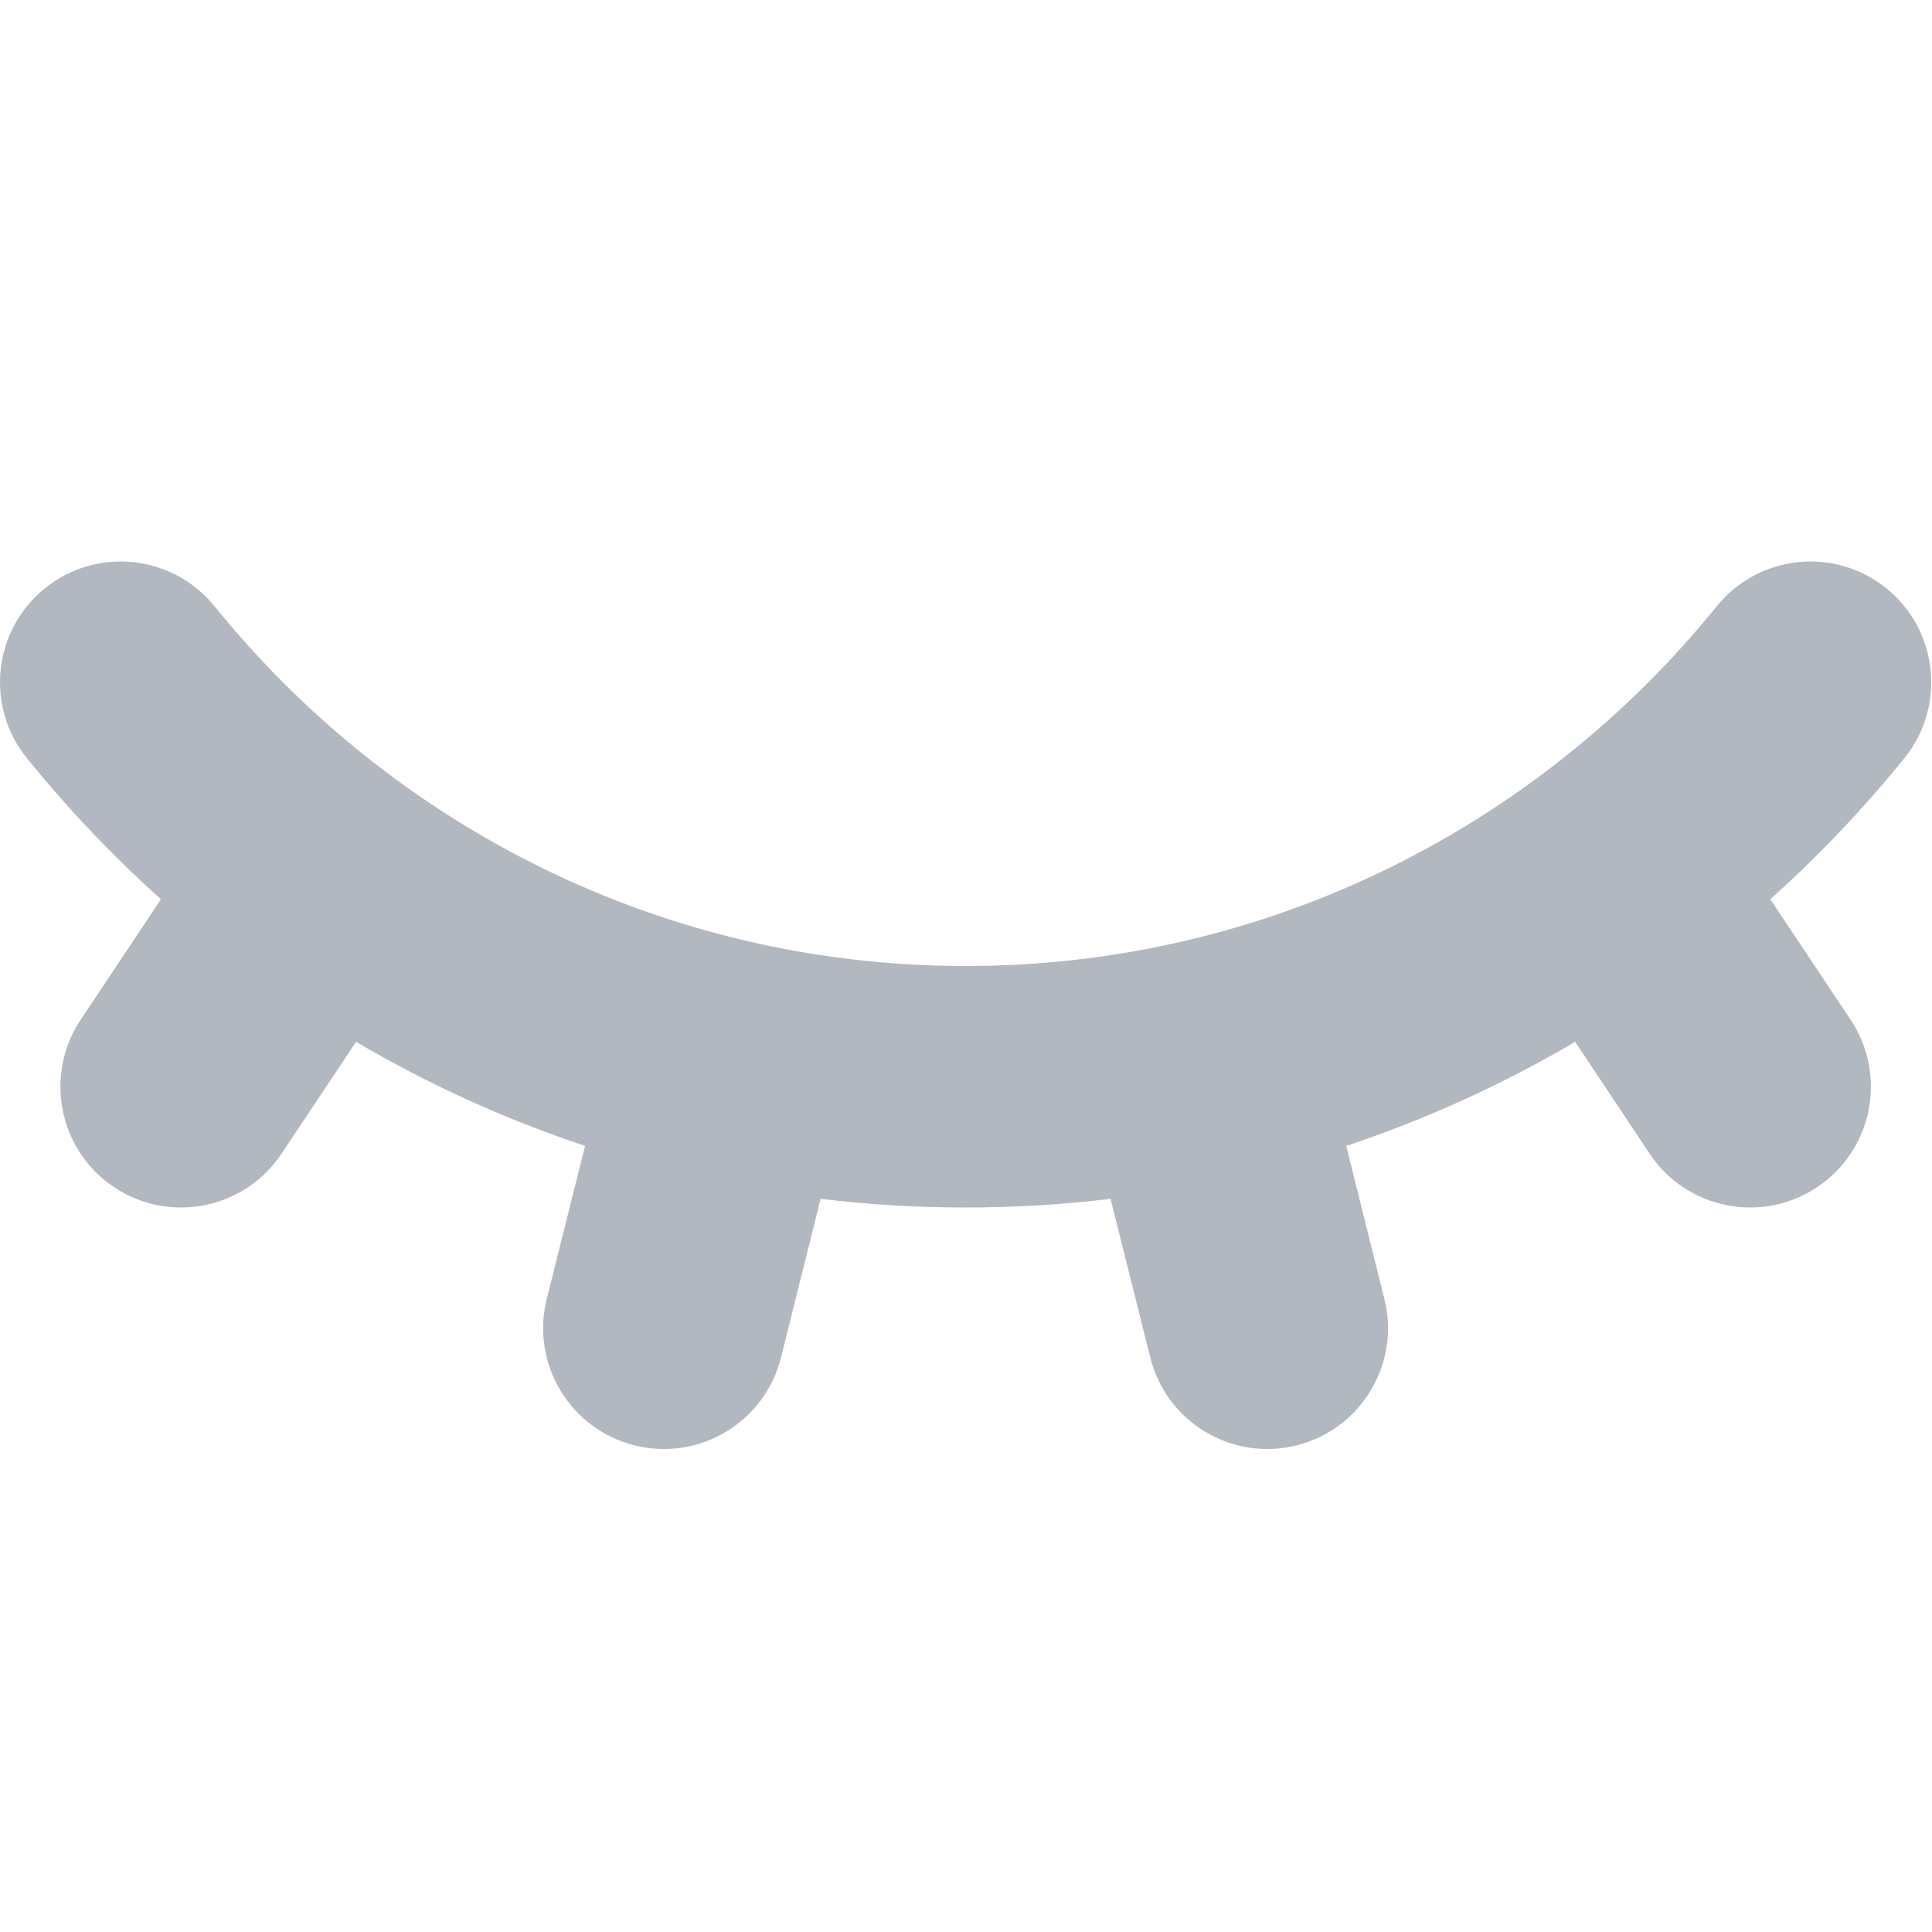
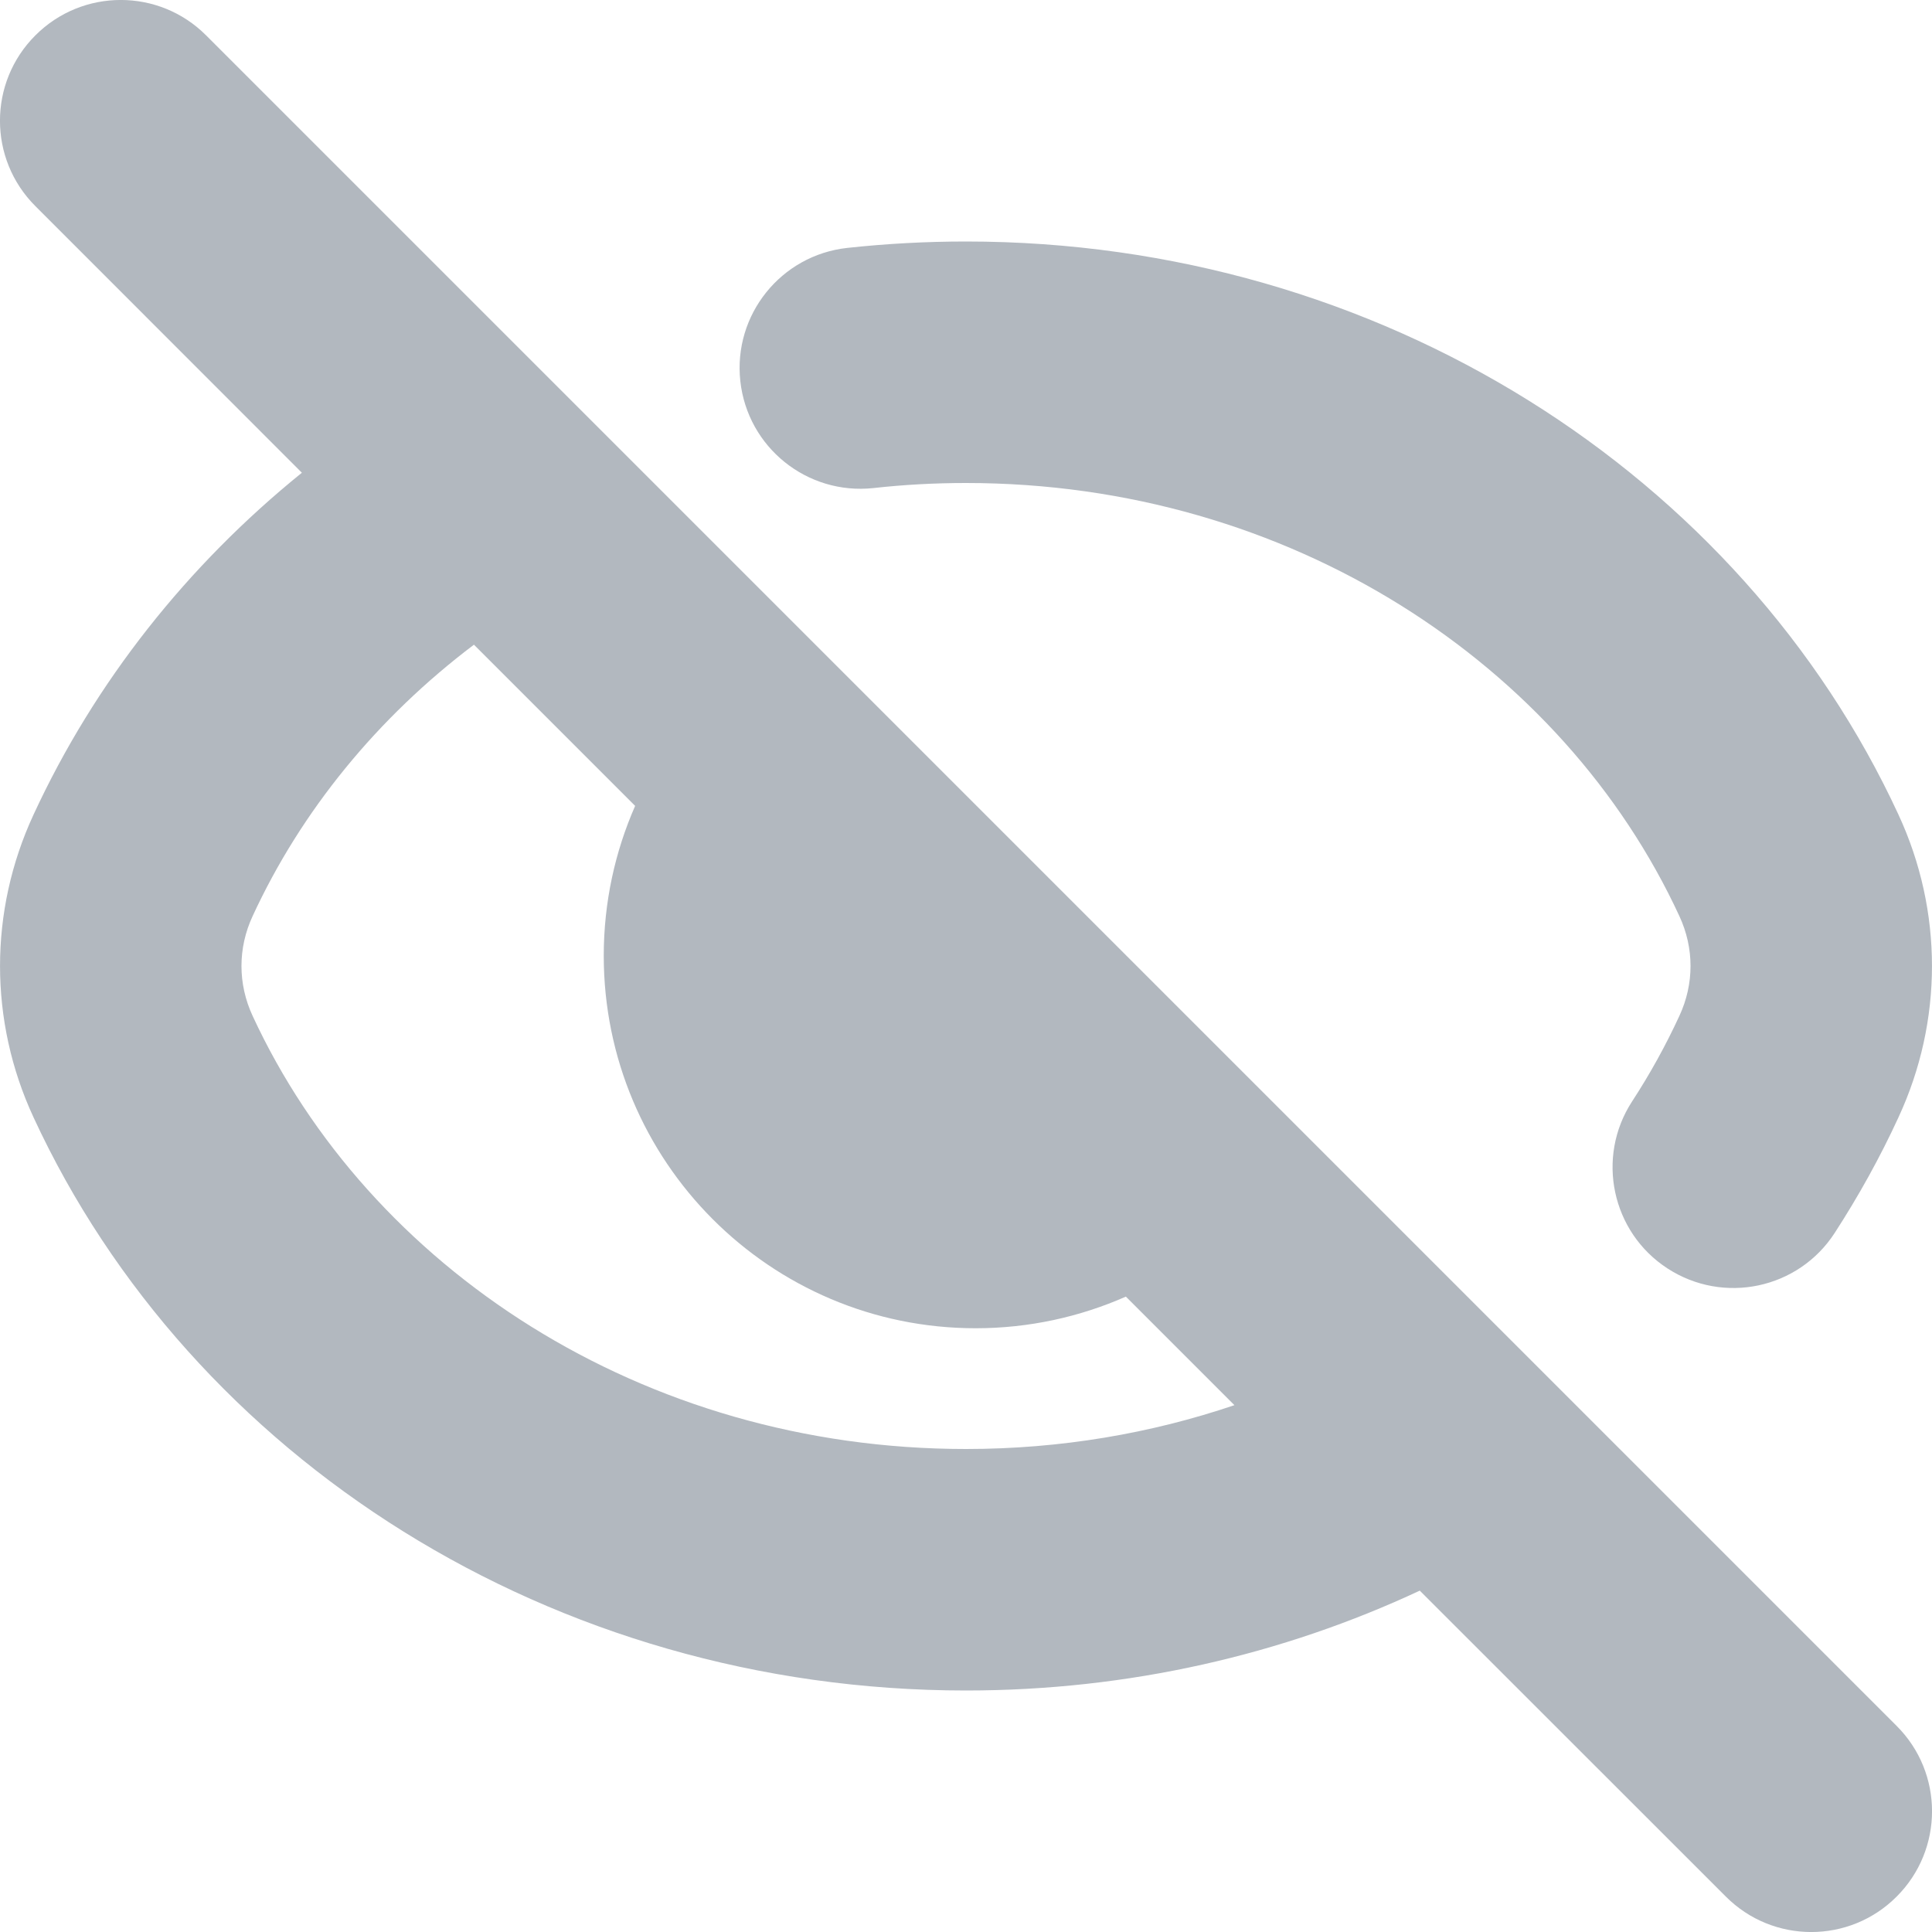
<svg xmlns="http://www.w3.org/2000/svg" width="16" height="16" viewBox="0 0 16 16" fill="none">
-   <path d="M0.371 4.873C0.8 4.525 1.429 4.592 1.777 5.021C3.245 6.837 5.487 8 7.997 8C10.507 8 12.748 6.837 14.217 5.021C14.564 4.592 15.194 4.525 15.623 4.873C16.052 5.22 16.118 5.85 15.771 6.279C15.433 6.697 15.061 7.088 14.661 7.447L15.326 8.445C15.632 8.905 15.508 9.526 15.048 9.832C14.589 10.138 13.968 10.014 13.662 9.555L13.045 8.628C12.449 8.978 11.815 9.268 11.149 9.49L11.465 10.758C11.599 11.293 11.273 11.836 10.738 11.97C10.202 12.104 9.66 11.778 9.526 11.242L9.197 9.928C8.804 9.976 8.403 10 7.997 10C7.591 10 7.19 9.976 6.796 9.928L6.468 11.242C6.334 11.778 5.791 12.104 5.256 11.97C4.72 11.836 4.394 11.293 4.528 10.758L4.845 9.49C4.179 9.268 3.544 8.978 2.949 8.628L2.331 9.555C2.025 10.014 1.404 10.138 0.945 9.832C0.486 9.526 0.362 8.905 0.668 8.445L1.333 7.447C0.932 7.088 0.561 6.697 0.223 6.279C-0.125 5.85 -0.058 5.22 0.371 4.873Z" fill="#B2B8BF" />
+   <path fill-rule="evenodd" clip-rule="evenodd" d="M1.707 0.293C1.317 -0.098 0.683 -0.098 0.293 0.293C-0.098 0.683 -0.098 1.317 0.293 1.707L2.5 3.915C1.553 4.681 0.786 5.646 0.277 6.748C-0.092 7.545 -0.092 8.455 0.277 9.252C1.581 12.073 4.571 14 8 14C9.347 14 10.624 13.703 11.758 13.173L14.293 15.707C14.683 16.098 15.317 16.098 15.707 15.707C16.098 15.317 16.098 14.683 15.707 14.293L1.707 0.293ZM10.223 11.637L9.324 10.738C8.943 10.906 8.522 11 8.08 11C6.377 11 5 9.617 5 7.915C5 7.474 5.093 7.054 5.26 6.674L3.925 5.339C3.127 5.942 2.495 6.714 2.092 7.587C1.969 7.852 1.969 8.148 2.092 8.413C3.054 10.493 5.314 12 8 12C8.784 12 9.532 11.871 10.223 11.637Z" fill="#B2B8BF" />
+   <path d="M8 4C7.74 4 7.484 4.014 7.233 4.042C6.684 4.101 6.191 3.705 6.131 3.156C6.071 2.607 6.468 2.113 7.017 2.053C7.34 2.018 7.668 2 8 2C11.429 2 14.419 3.927 15.723 6.748C16.092 7.545 16.092 8.455 15.723 9.252C15.57 9.585 15.392 9.905 15.194 10.211C14.893 10.675 14.274 10.806 13.81 10.505C13.347 10.205 13.215 9.585 13.516 9.122C13.664 8.895 13.795 8.658 13.908 8.413C14.031 8.148 14.031 7.852 13.908 7.587C12.946 5.506 10.686 4 8 4Z" fill="#B2B8BF" />
</svg>
